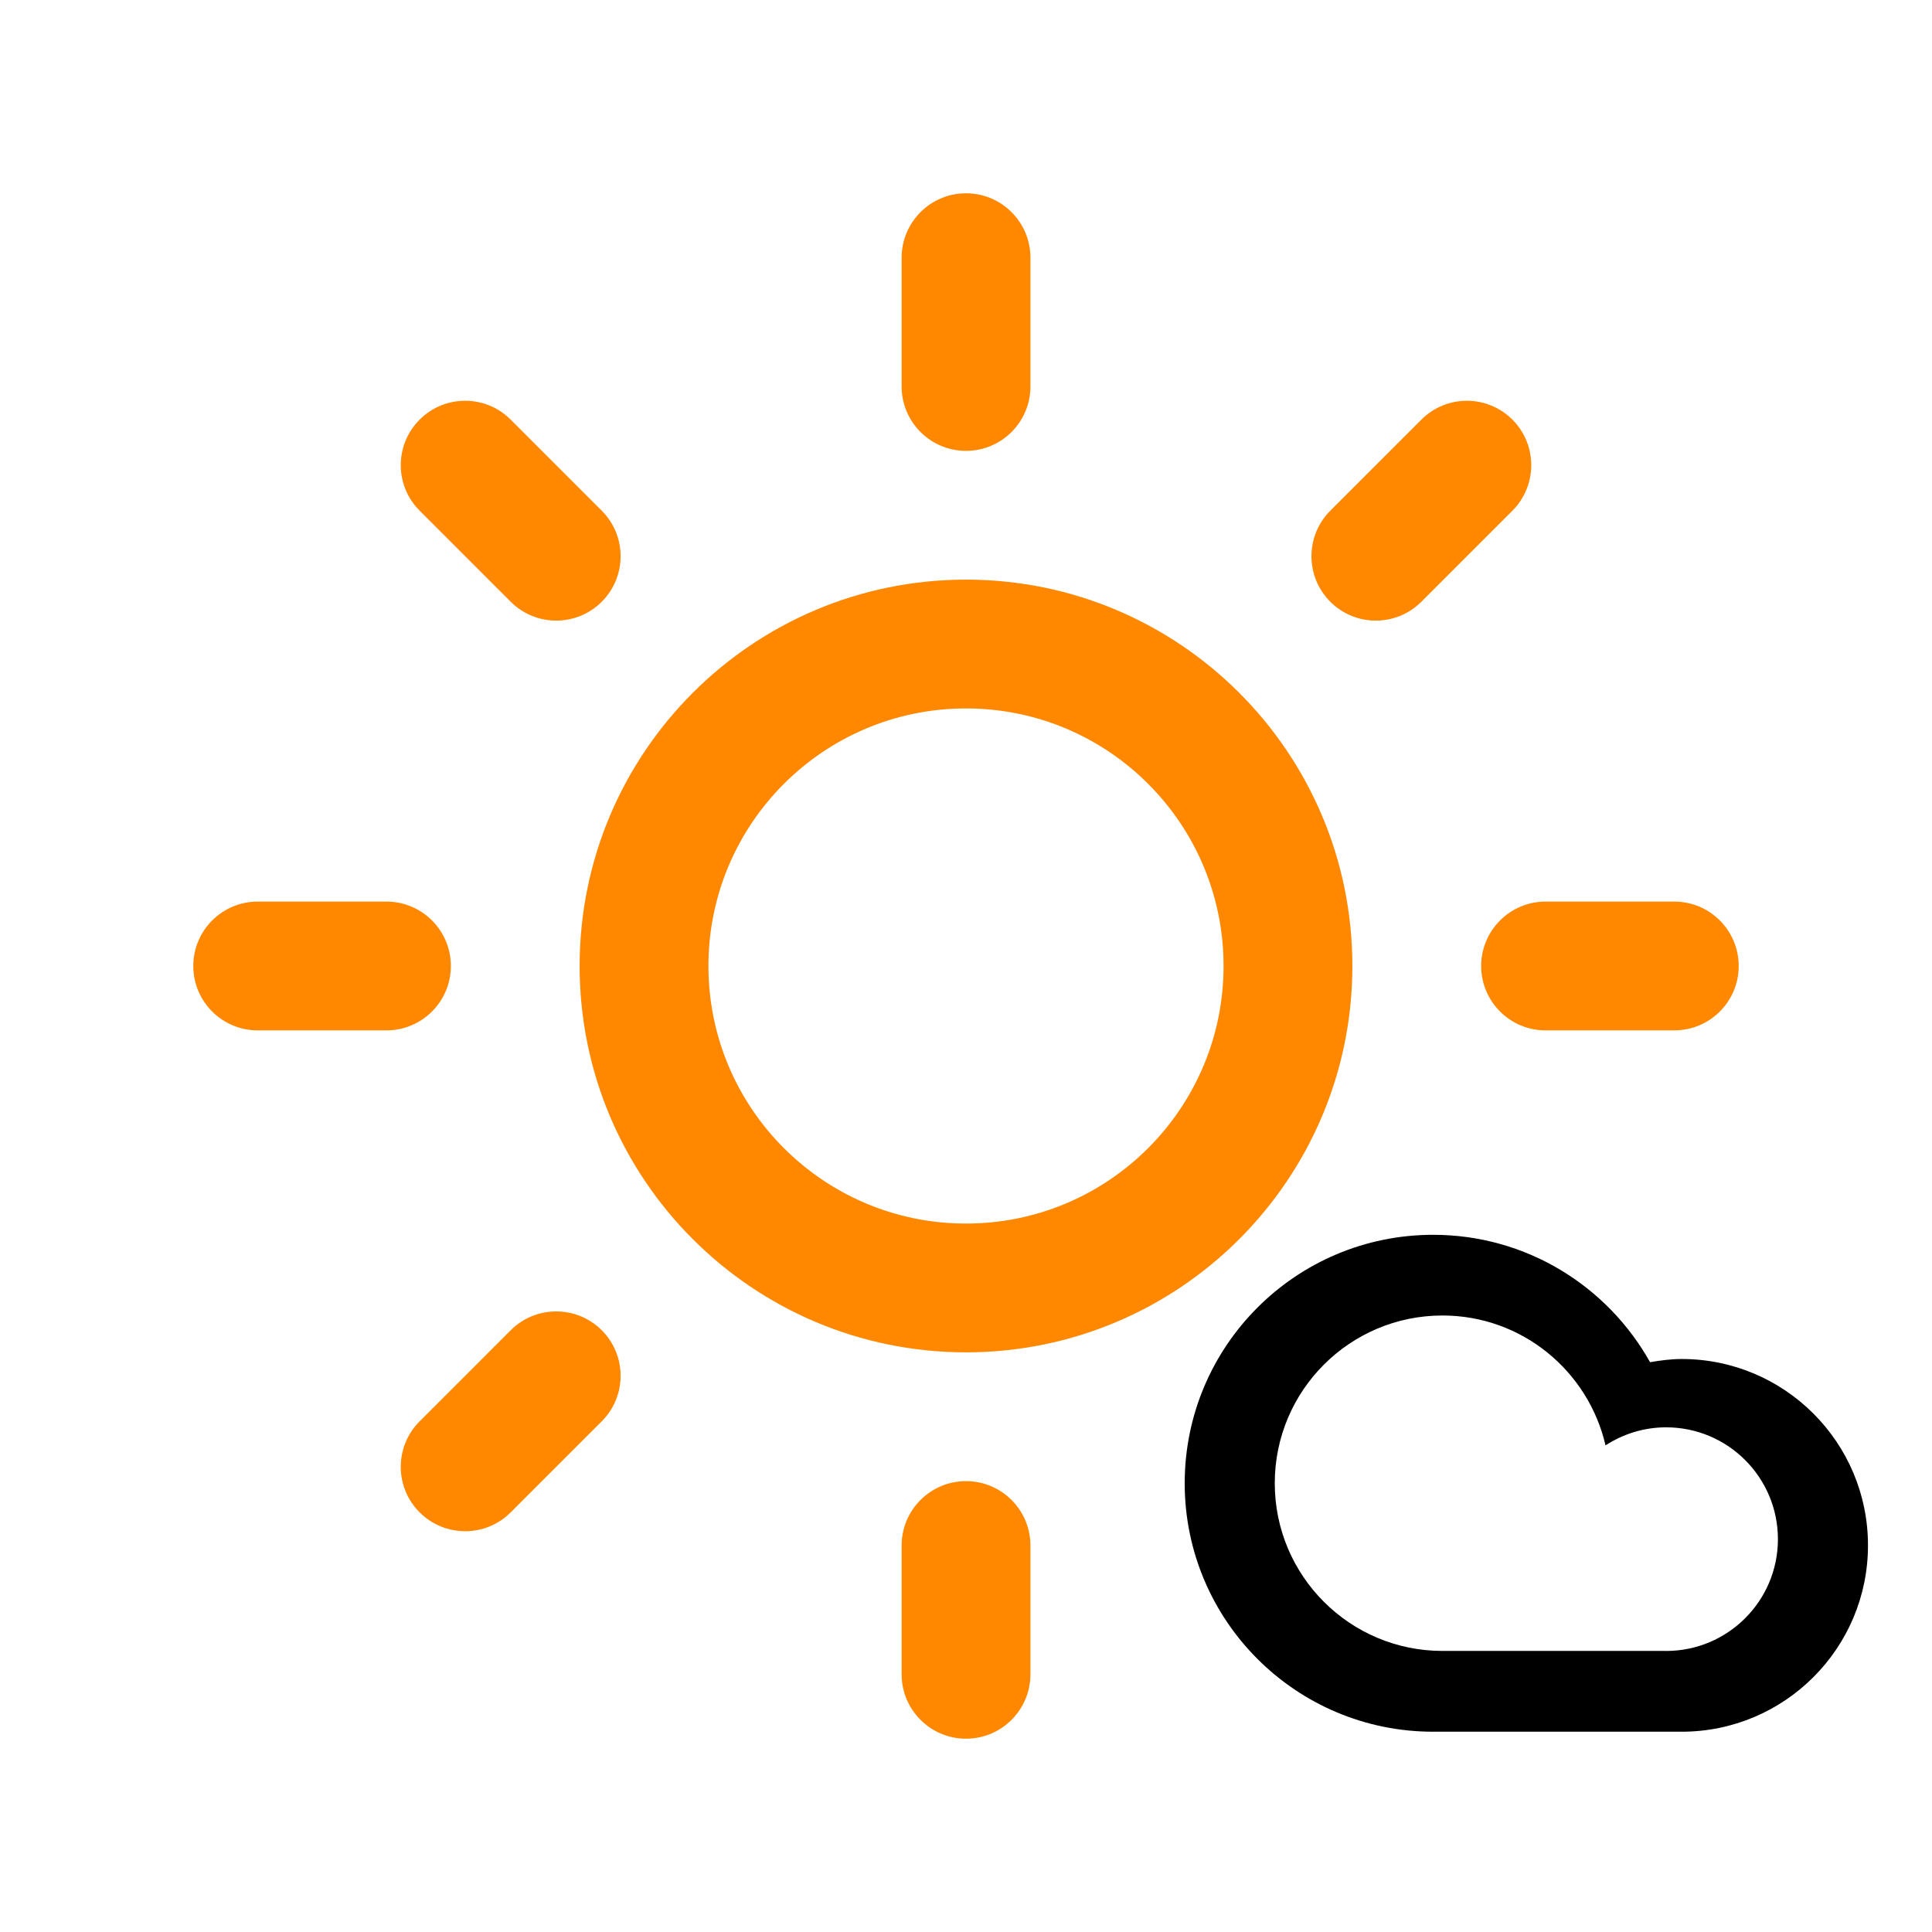
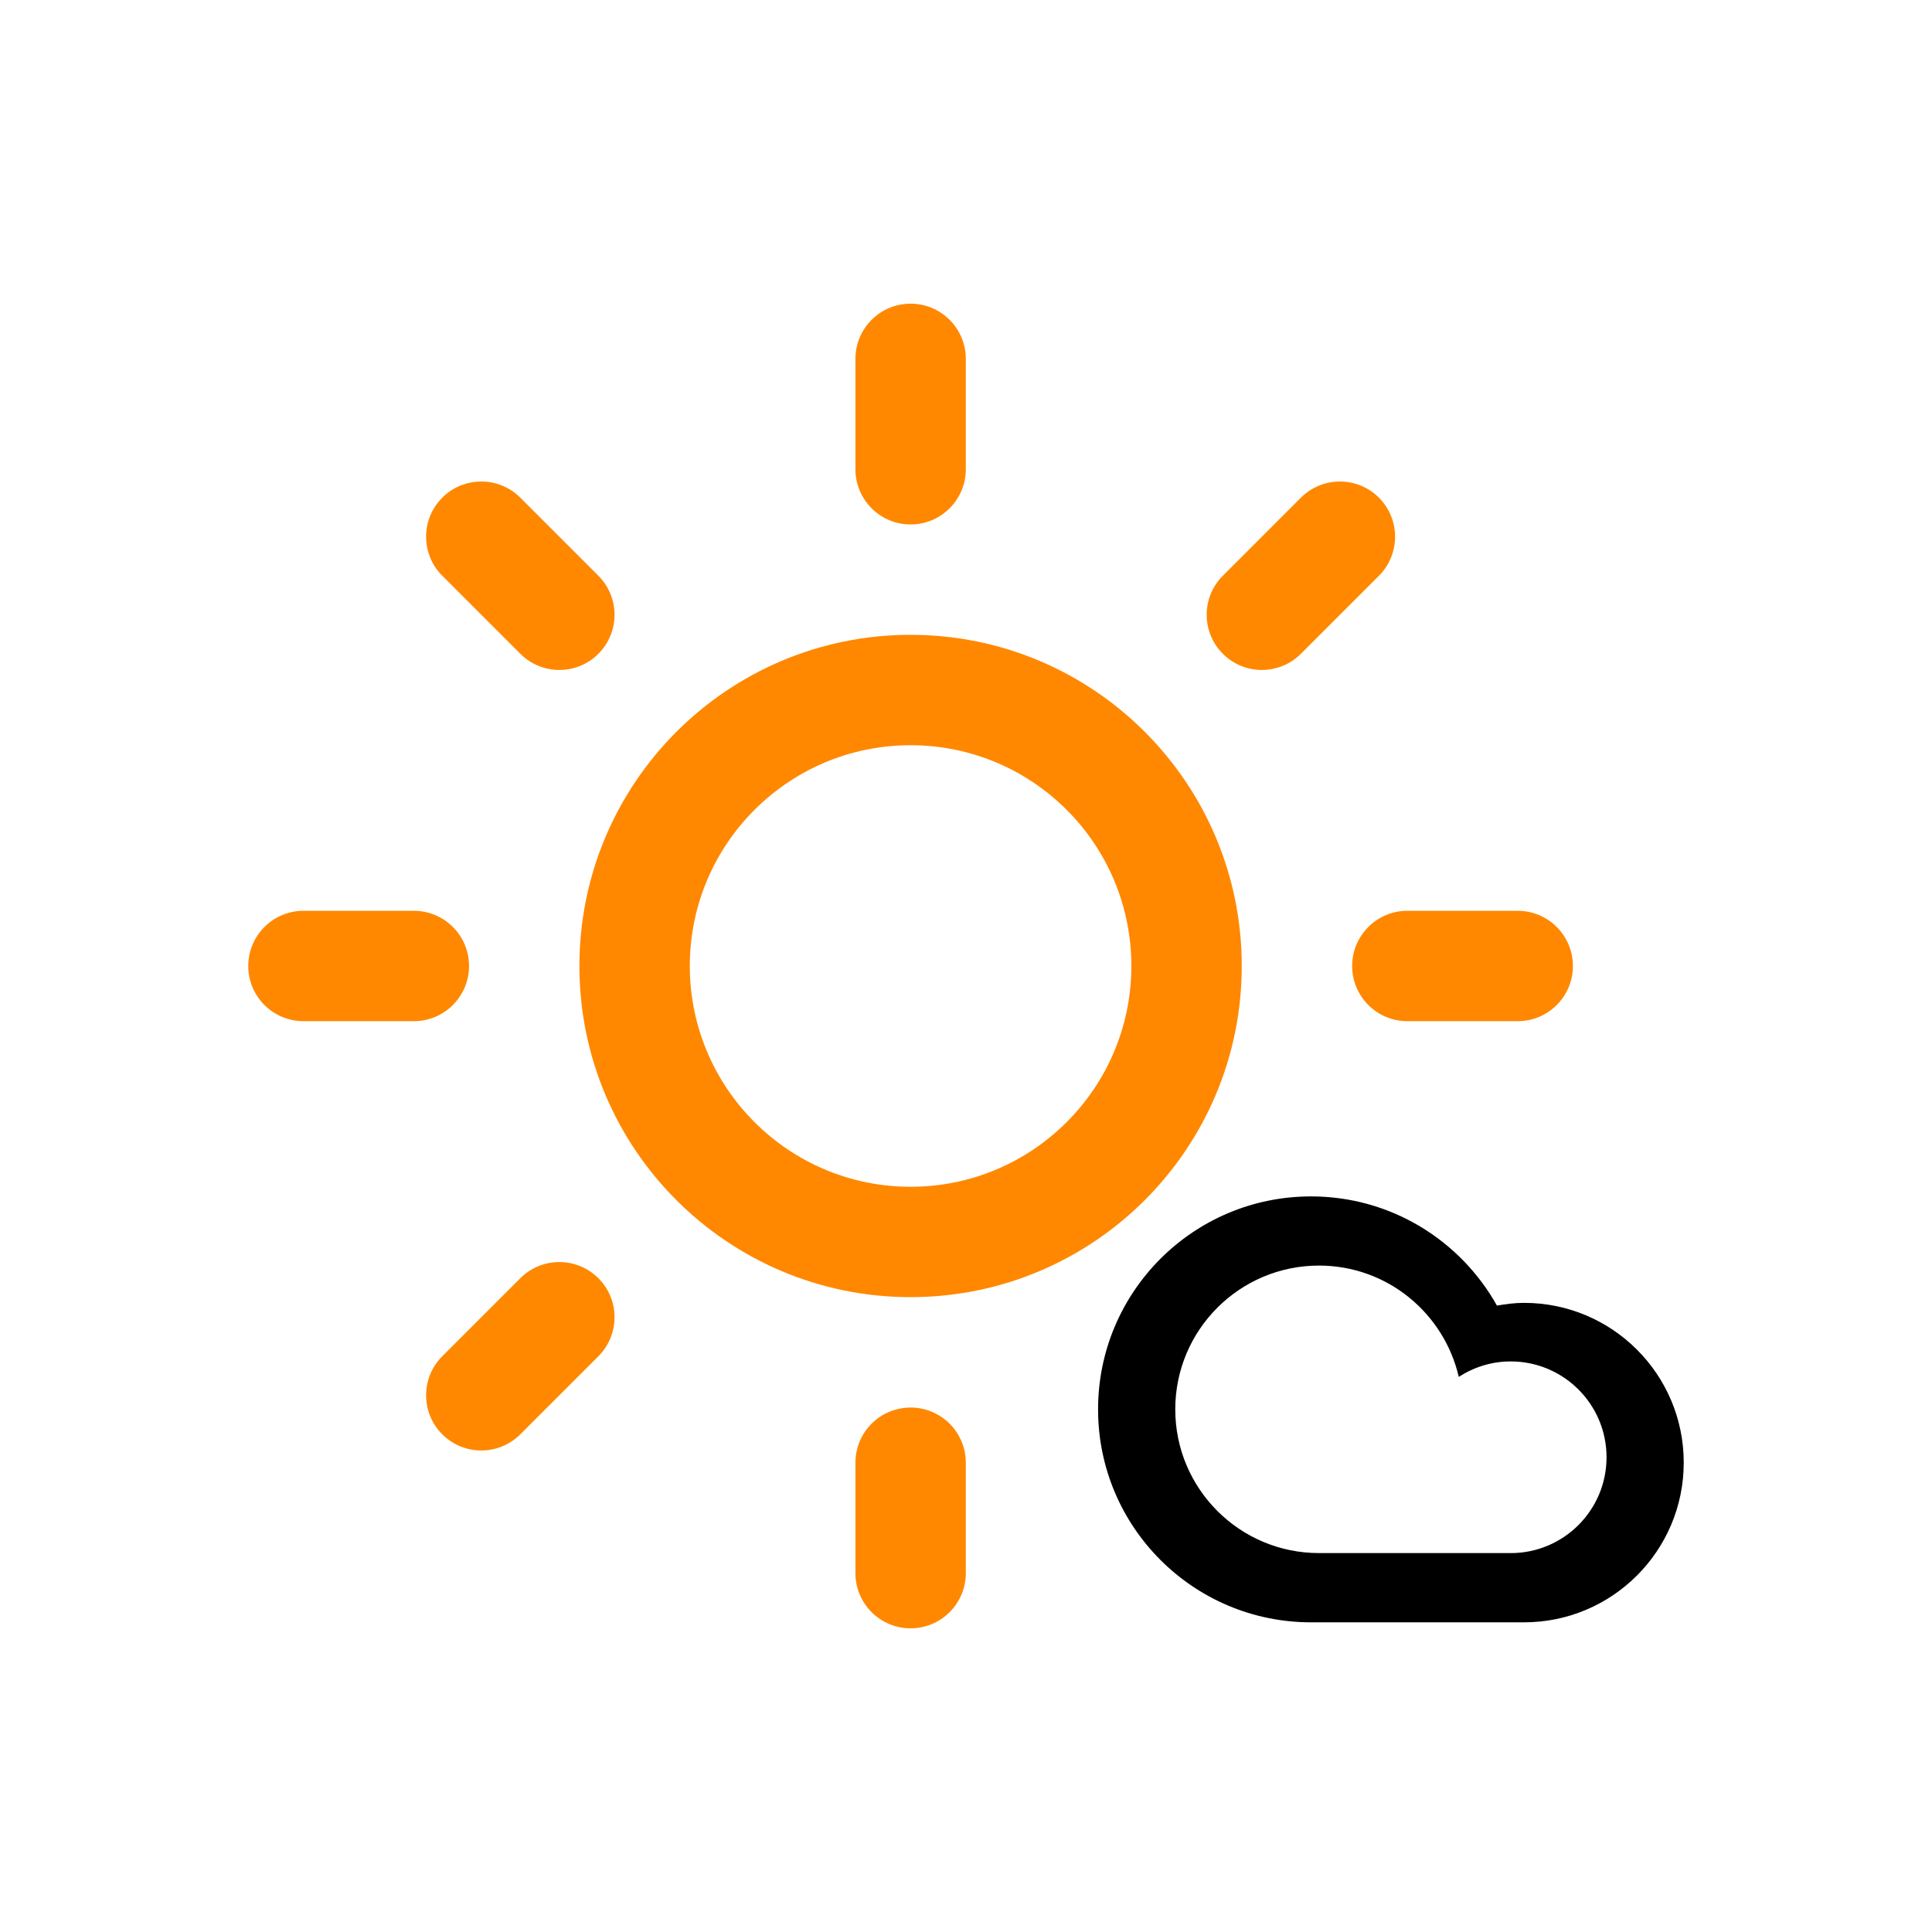
- <svg xmlns="http://www.w3.org/2000/svg" version="1.1" id="Layer_1" x="0px" y="0px" width="60" height="60" viewBox="0 0 60 60" enable-background="new 0 0 100 100" xml:space="preserve">
+ <svg xmlns="http://www.w3.org/2000/svg" version="1.1" id="Layer_1" x="0px" y="0px" width="70" height="70" viewBox="0 0 70 70" enable-background="new 0 0 100 100" xml:space="preserve">
  <defs id="defs8005" />
-   <path id="path2991" style="fill:#ff8800;fill-opacity:1;fill-rule:evenodd" d="m 30.001,45.998 c 1.104,0 2,0.895 2,1.999 v 4 c 0,1.104 -0.896,2 -2,2 -1.105,0 -2,-0.896 -2,-2 v -4 c 0,-1.104 0.895,-1.999 2,-1.999 z M 15.86,41.312 c 0.781,-0.78 2.047,-0.78 2.828,0 0.781,0.781 0.781,2.048 0,2.828 l -2.828,2.828 c -0.781,0.781 -2.047,0.781 -2.828,0 -0.781,-0.78 -0.781,-2.047 0,-2.828 L 15.86,41.312 z M 14.002,30 c 0,1.104 -0.896,1.999 -2,1.999 h -4 c -1.104,0 -1.999,-0.895 -1.999,-1.999 0,-1.104 0.896,-2 1.999,-2 h 4 c 1.105,0 2,0.896 2,2 z M 15.86,18.688 13.032,15.86 c -0.781,-0.781 -0.781,-2.047 0,-2.828 0.781,-0.781 2.047,-0.781 2.828,0 l 2.828,2.828 c 0.781,0.781 0.781,2.047 0,2.828 -0.781,0.781 -2.047,0.781 -2.828,0 z m 14.141,-4.686 c -1.105,0 -2,-0.896 -2,-2 V 8.003 c 0,-1.104 0.895,-2 2,-2 1.104,0 2,0.896 2,2 V 12.002 c 0,1.104 -0.897,2 -2,2 z m 0,7.999 c -4.418,0 -8,3.581 -8,7.999 0,4.417 3.583,7.999 8,7.999 4.417,0 7.998,-3.582 7.998,-7.999 0,-4.418 -3.58,-7.999 -7.998,-7.999 z m 0,19.997 c -6.627,0 -12,-5.372 -12,-11.998 0,-6.627 5.372,-11.999 12,-11.999 6.627,0 11.998,5.372 11.998,11.999 0,6.626 -5.371,11.998 -11.998,11.998 z m 14.141,-23.31 c -0.781,0.781 -2.049,0.781 -2.828,0 -0.781,-0.781 -0.781,-2.047 0,-2.828 l 2.828,-2.828 c 0.779,-0.781 2.047,-0.781 2.828,0 0.779,0.781 0.779,2.047 0,2.828 l -2.828,2.828 z m 7.855,13.311 h -3.998 c -1.105,0 -2,-0.895 -2,-1.999 0,-1.104 0.895,-2 2,-2 h 3.998 c 1.105,0 2,0.896 2,2 0,1.104 -0.894,1.999 -2,1.999 z" />
-   <path id="path3" style="fill:#000000;fill-rule:evenodd" d="m 51.742,51.272 c 1.918,0 3.473,-1.555 3.473,-3.472 0,-1.918 -1.555,-3.473 -3.473,-3.473 -0.695,0 -1.338,0.209 -1.881,0.56 -0.534,-2.308 -2.593,-4.033 -5.064,-4.033 -2.876,0 -5.208,2.332 -5.208,5.209 0,2.876 2.332,5.208 5.208,5.208 1.57,0 5.634,0 6.945,0 z m -7.234,2.508 c -4.261,0 -7.716,-3.454 -7.716,-7.716 0,-4.262 3.455,-7.716 7.716,-7.716 2.896,0 5.416,1.597 6.736,3.956 0.32,-0.054 0.645,-0.099 0.981,-0.099 3.196,0 5.787,2.591 5.787,5.788 0,3.195 -2.591,5.787 -5.787,5.787 -1.338,0 -6.174,0 -7.716,0 z" />
+   <path id="path2991" style="fill:#ff8800;fill-opacity:1;fill-rule:evenodd" d="m 32.993,50.998 c 1.104,0 2,0.895 2,1.999 v 4 c 0,1.104 -0.896,2 -2,2 -1.105,0 -2,-0.896 -2,-2 v -4 c 0,-1.104 0.895,-1.999 2,-1.999 z m -14.141,-4.686 c 0.781,-0.78 2.047,-0.78 2.828,0 0.781,0.781 0.781,2.048 0,2.828 l -2.828,2.828 c -0.781,0.781 -2.047,0.781 -2.828,0 -0.781,-0.78 -0.781,-2.047 0,-2.828 l 2.828,-2.828 z M 16.994,35 c 0,1.104 -0.896,1.999 -2,1.999 h -4 c -1.104,0 -1.999,-0.895 -1.999,-1.999 0,-1.104 0.896,-2 1.999,-2 h 4 c 1.105,0 2,0.896 2,2 z m 1.858,-11.312 -2.828,-2.828 c -0.781,-0.781 -0.781,-2.047 0,-2.828 0.781,-0.781 2.047,-0.781 2.828,0 l 2.828,2.828 c 0.781,0.781 0.781,2.047 0,2.828 -0.781,0.781 -2.047,0.781 -2.828,0 z m 14.141,-4.686 c -1.105,0 -2,-0.896 -2,-2 V 13.003 c 0,-1.104 0.895,-2 2,-2 1.104,0 2,0.896 2,2 v 3.999 c 0,1.104 -0.897,2 -2,2 z m 0,7.999 c -4.418,0 -8,3.581 -8,7.999 0,4.417 3.583,7.999 8,7.999 4.417,0 7.998,-3.582 7.998,-7.999 0,-4.418 -3.58,-7.999 -7.998,-7.999 z m 0,19.997 c -6.627,0 -12,-5.372 -12,-11.998 0,-6.627 5.372,-11.999 12,-11.999 6.627,0 11.998,5.372 11.998,11.999 0,6.626 -5.371,11.998 -11.998,11.998 z m 14.141,-23.31 c -0.781,0.781 -2.049,0.781 -2.828,0 -0.781,-0.781 -0.781,-2.047 0,-2.828 l 2.828,-2.828 c 0.779,-0.781 2.047,-0.781 2.828,0 0.779,0.781 0.779,2.047 0,2.828 l -2.828,2.828 z m 7.855,13.311 h -3.998 c -1.105,0 -2,-0.895 -2,-1.999 0,-1.104 0.895,-2 2,-2 h 3.998 c 1.105,0 2,0.896 2,2 0,1.104 -0.894,1.999 -2,1.999 z" />
+   <path id="path3" style="fill:#000000;fill-rule:evenodd" d="m 54.735,56.272 c 1.918,0 3.473,-1.555 3.473,-3.472 0,-1.918 -1.555,-3.473 -3.473,-3.473 -0.695,0 -1.338,0.209 -1.881,0.56 -0.534,-2.308 -2.593,-4.033 -5.064,-4.033 -2.876,0 -5.208,2.332 -5.208,5.209 0,2.876 2.332,5.208 5.208,5.208 1.57,0 5.634,0 6.945,0 z m -7.234,2.508 c -4.261,0 -7.716,-3.454 -7.716,-7.716 0,-4.262 3.455,-7.716 7.716,-7.716 2.896,0 5.416,1.597 6.736,3.956 0.32,-0.054 0.645,-0.099 0.981,-0.099 3.196,0 5.787,2.591 5.787,5.788 0,3.195 -2.591,5.787 -5.787,5.787 -1.338,0 -6.174,0 -7.716,0 z" />
</svg>
